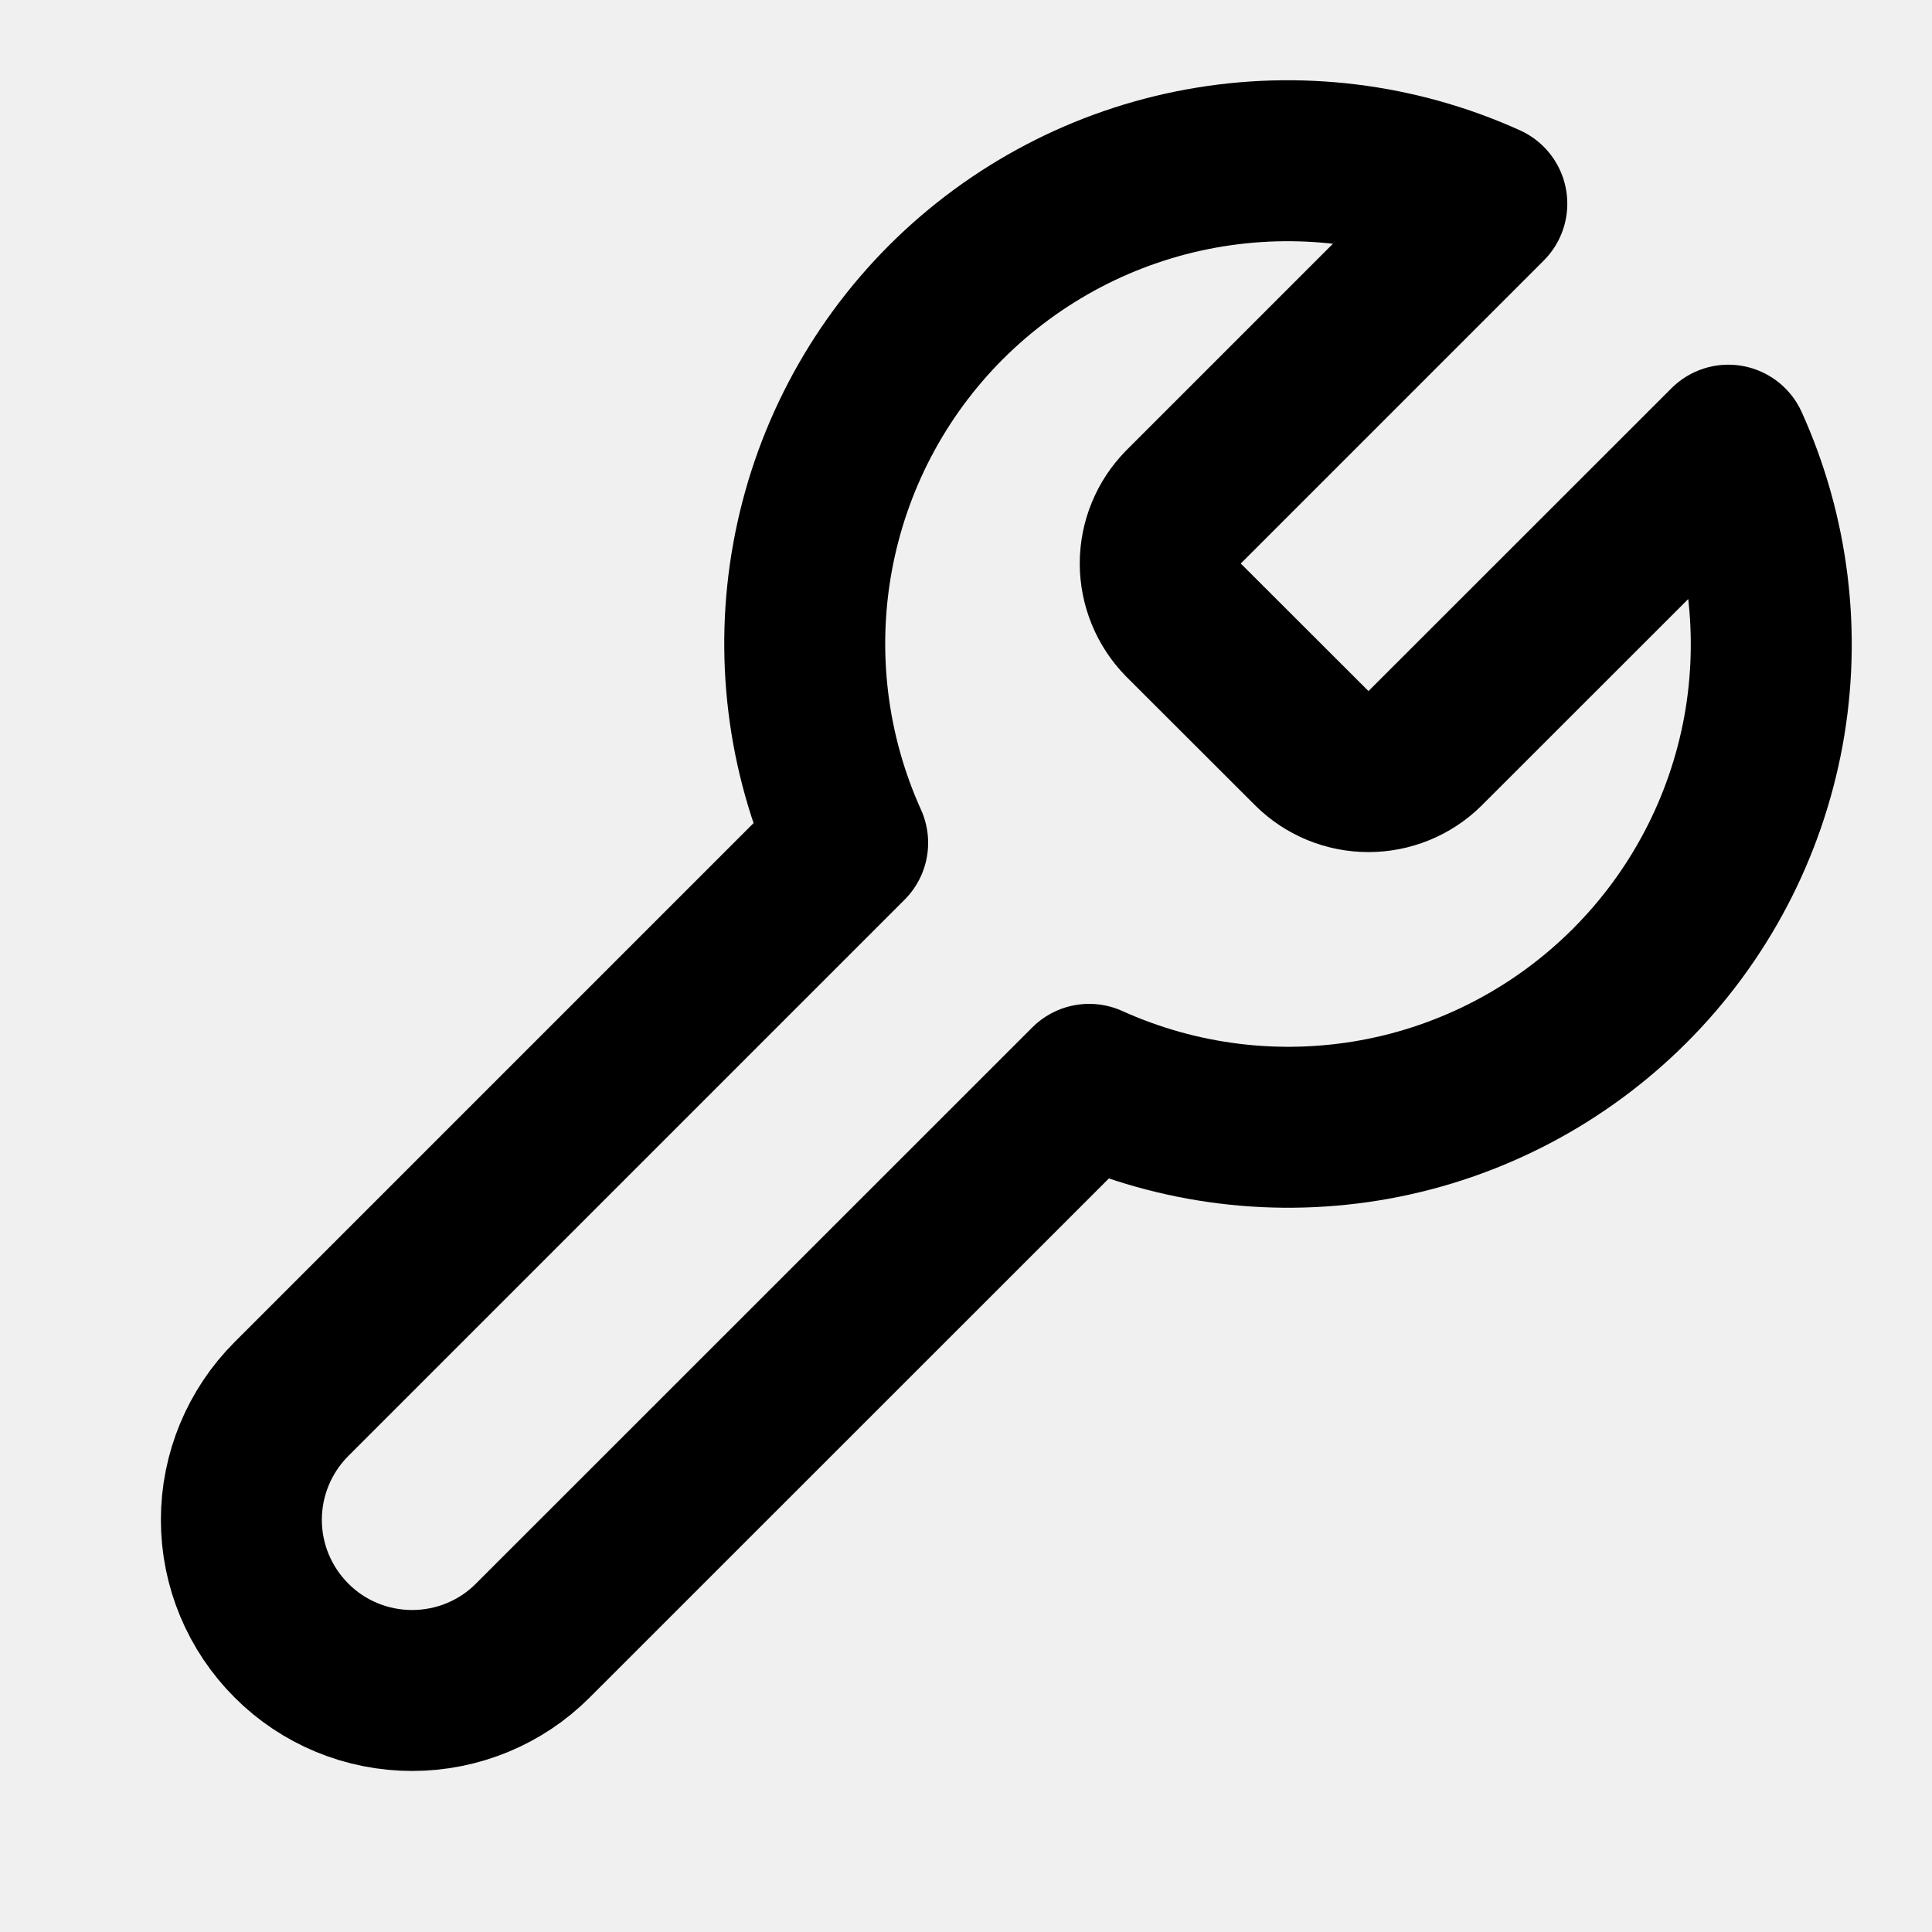
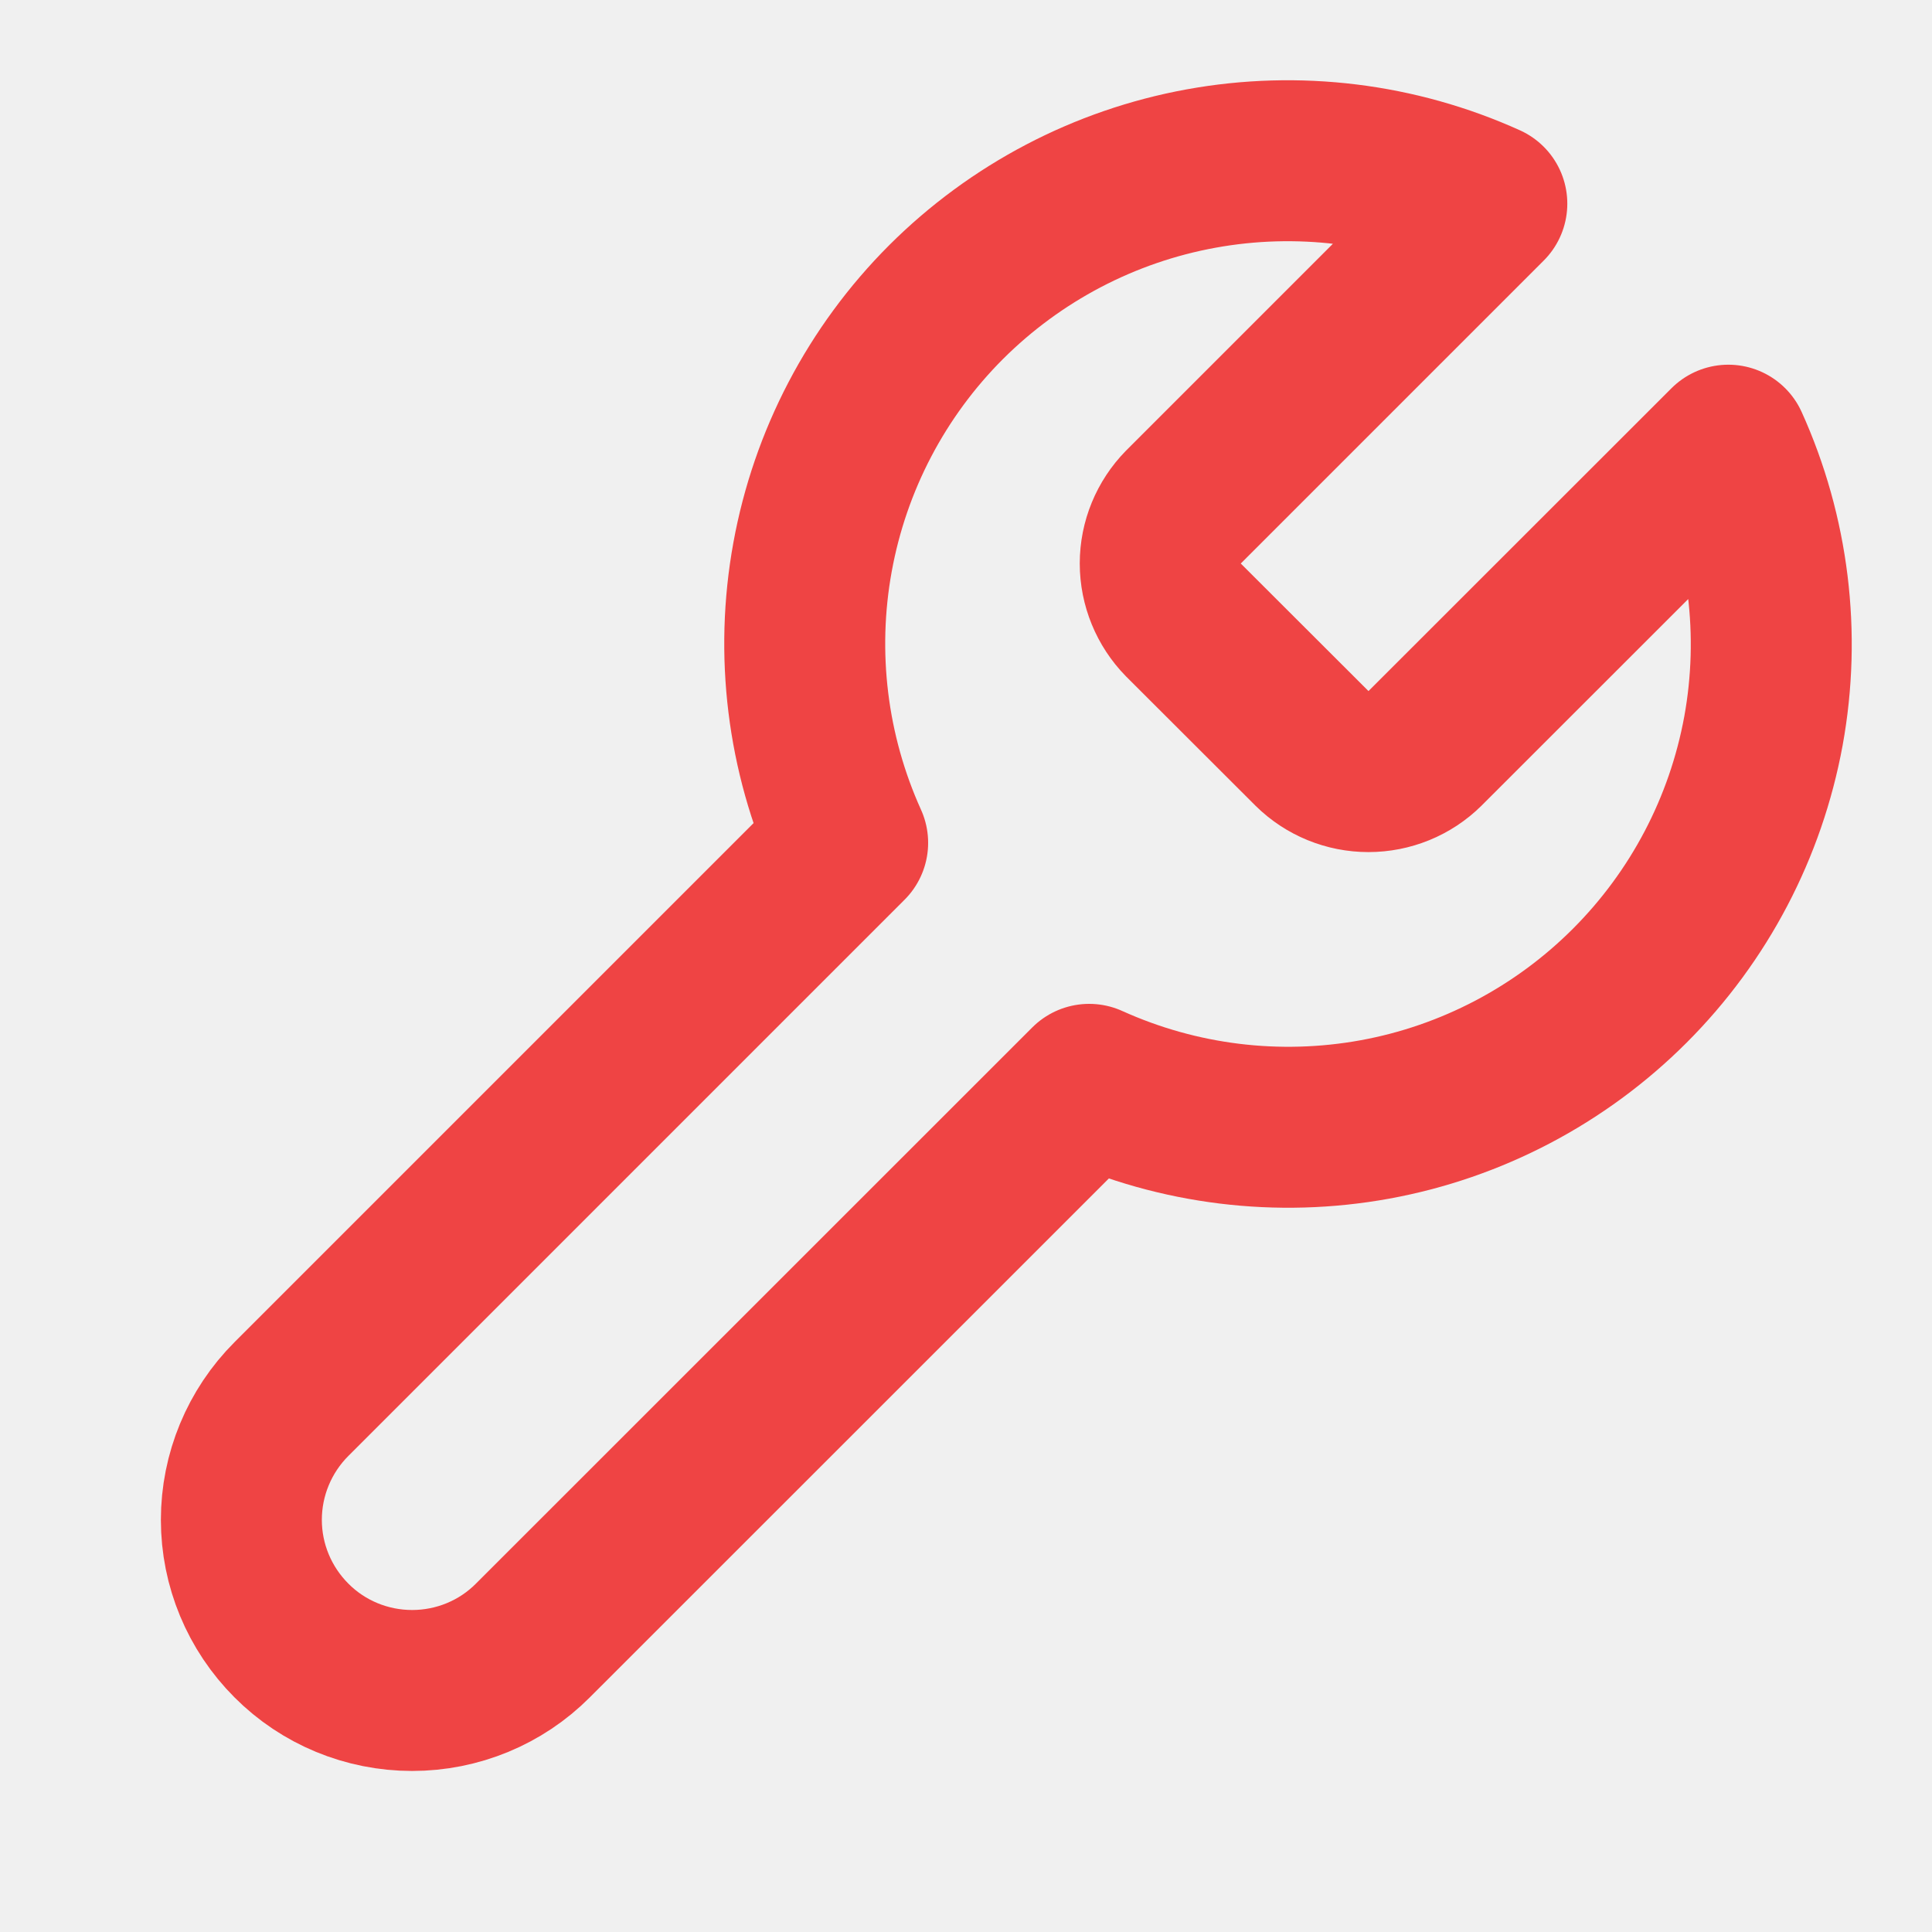
<svg xmlns="http://www.w3.org/2000/svg" width="100%" height="100%" overflow="visible" style="display: block;" viewBox="0 0 11.991 11.991" fill="none">
  <g id="Icon" clip-path="url(#clip0_566_877)">
-     <path id="Vector" d="M7.344 3.148C7.253 3.241 7.201 3.366 7.201 3.497C7.201 3.628 7.253 3.754 7.344 3.847L8.144 4.646C8.237 4.738 8.363 4.789 8.493 4.789C8.624 4.789 8.75 4.738 8.843 4.646L10.727 2.763C10.978 3.318 11.054 3.937 10.945 4.536C10.835 5.136 10.546 5.687 10.115 6.118C9.684 6.549 9.132 6.839 8.533 6.948C7.933 7.057 7.315 6.981 6.76 6.73L3.307 10.182C3.109 10.381 2.839 10.492 2.558 10.492C2.277 10.492 2.007 10.381 1.809 10.182C1.61 9.983 1.498 9.714 1.498 9.433C1.498 9.152 1.61 8.882 1.809 8.683L5.261 5.231C5.01 4.676 4.934 4.057 5.043 3.458C5.152 2.858 5.441 2.306 5.872 1.875C6.303 1.445 6.855 1.155 7.455 1.046C8.054 0.937 8.673 1.013 9.228 1.264L7.349 3.143L7.344 3.148Z" stroke="currentColor" stroke-width="0.999" stroke-linecap="round" stroke-linejoin="round" />
+     <path id="Vector" d="M7.344 3.148C7.253 3.241 7.201 3.366 7.201 3.497C7.201 3.628 7.253 3.754 7.344 3.847L8.144 4.646C8.237 4.738 8.363 4.789 8.493 4.789C8.624 4.789 8.75 4.738 8.843 4.646L10.727 2.763C10.978 3.318 11.054 3.937 10.945 4.536C10.835 5.136 10.546 5.687 10.115 6.118C9.684 6.549 9.132 6.839 8.533 6.948C7.933 7.057 7.315 6.981 6.76 6.73L3.307 10.182C3.109 10.381 2.839 10.492 2.558 10.492C2.277 10.492 2.007 10.381 1.809 10.182C1.61 9.983 1.498 9.714 1.498 9.433C1.498 9.152 1.61 8.882 1.809 8.683L5.261 5.231C5.01 4.676 4.934 4.057 5.043 3.458C5.152 2.858 5.441 2.306 5.872 1.875C6.303 1.445 6.855 1.155 7.455 1.046C8.054 0.937 8.673 1.013 9.228 1.264L7.349 3.143L7.344 3.148Z" stroke="#EF4444" stroke-width="0.999" stroke-linecap="round" stroke-linejoin="round" />
  </g>
  <defs>
    <clipPath id="clip0_566_877">
      <rect width="11.991" height="11.991" fill="white" />
    </clipPath>
  </defs>
</svg>
